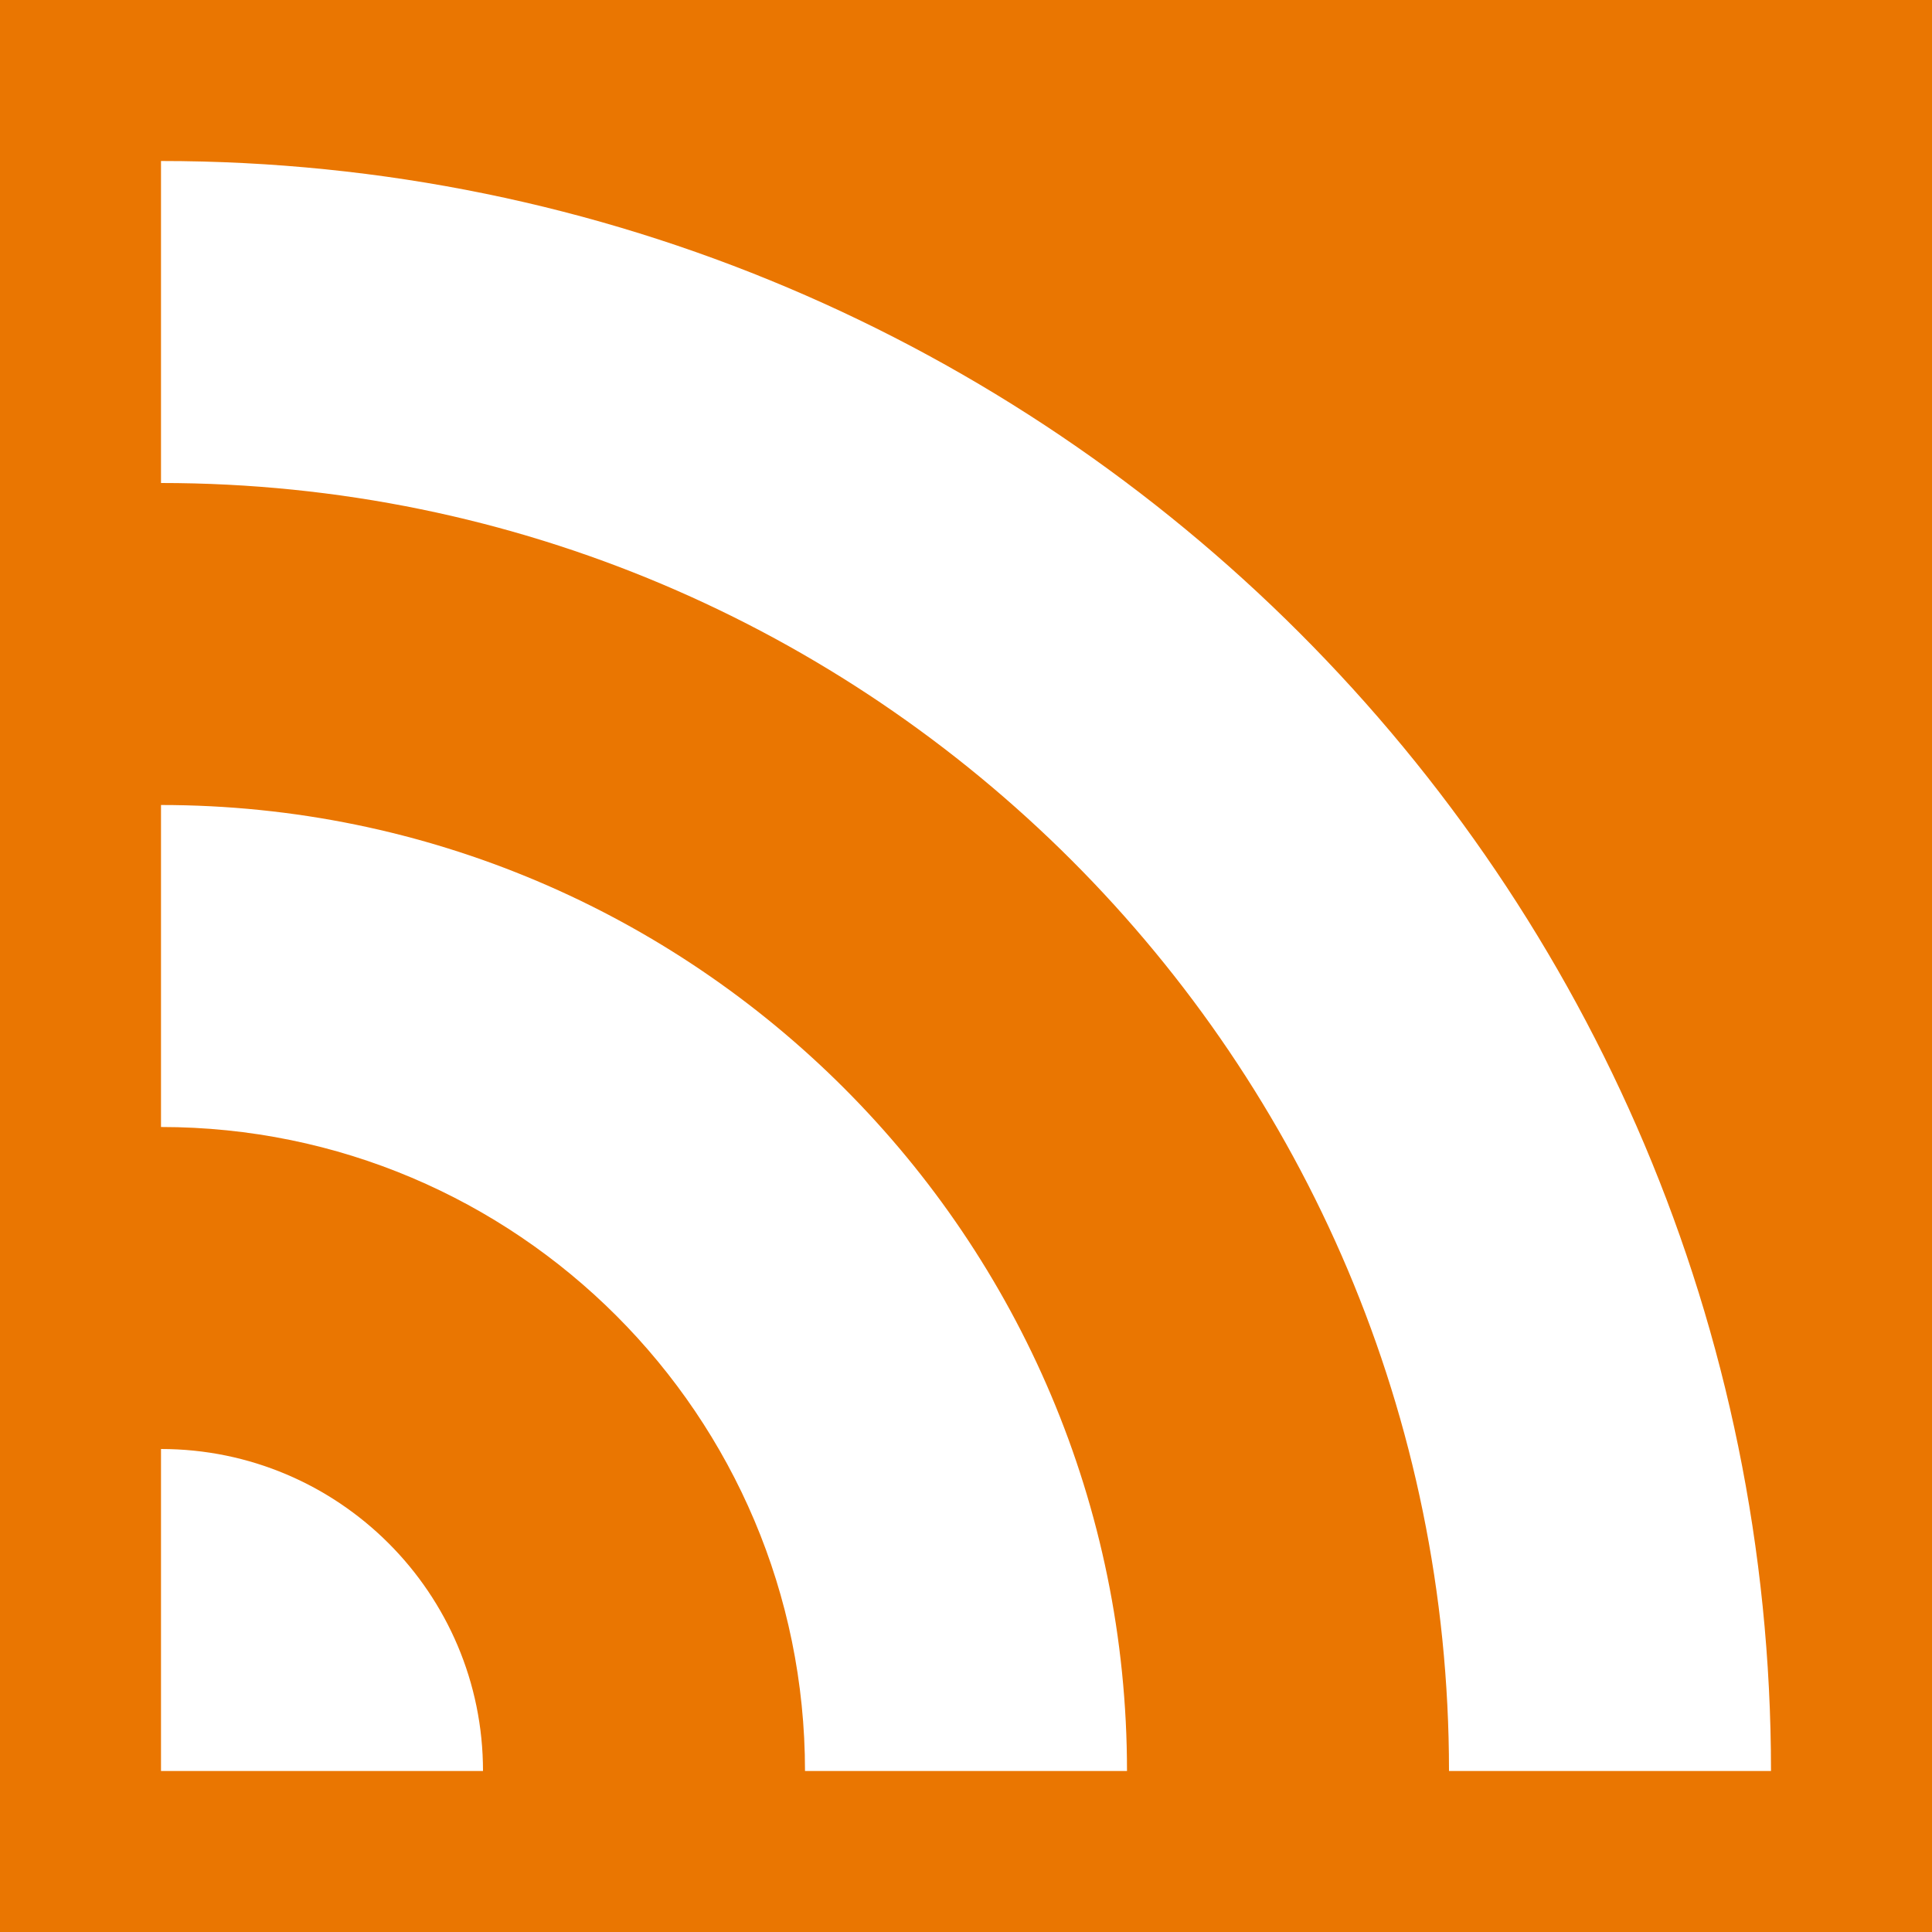
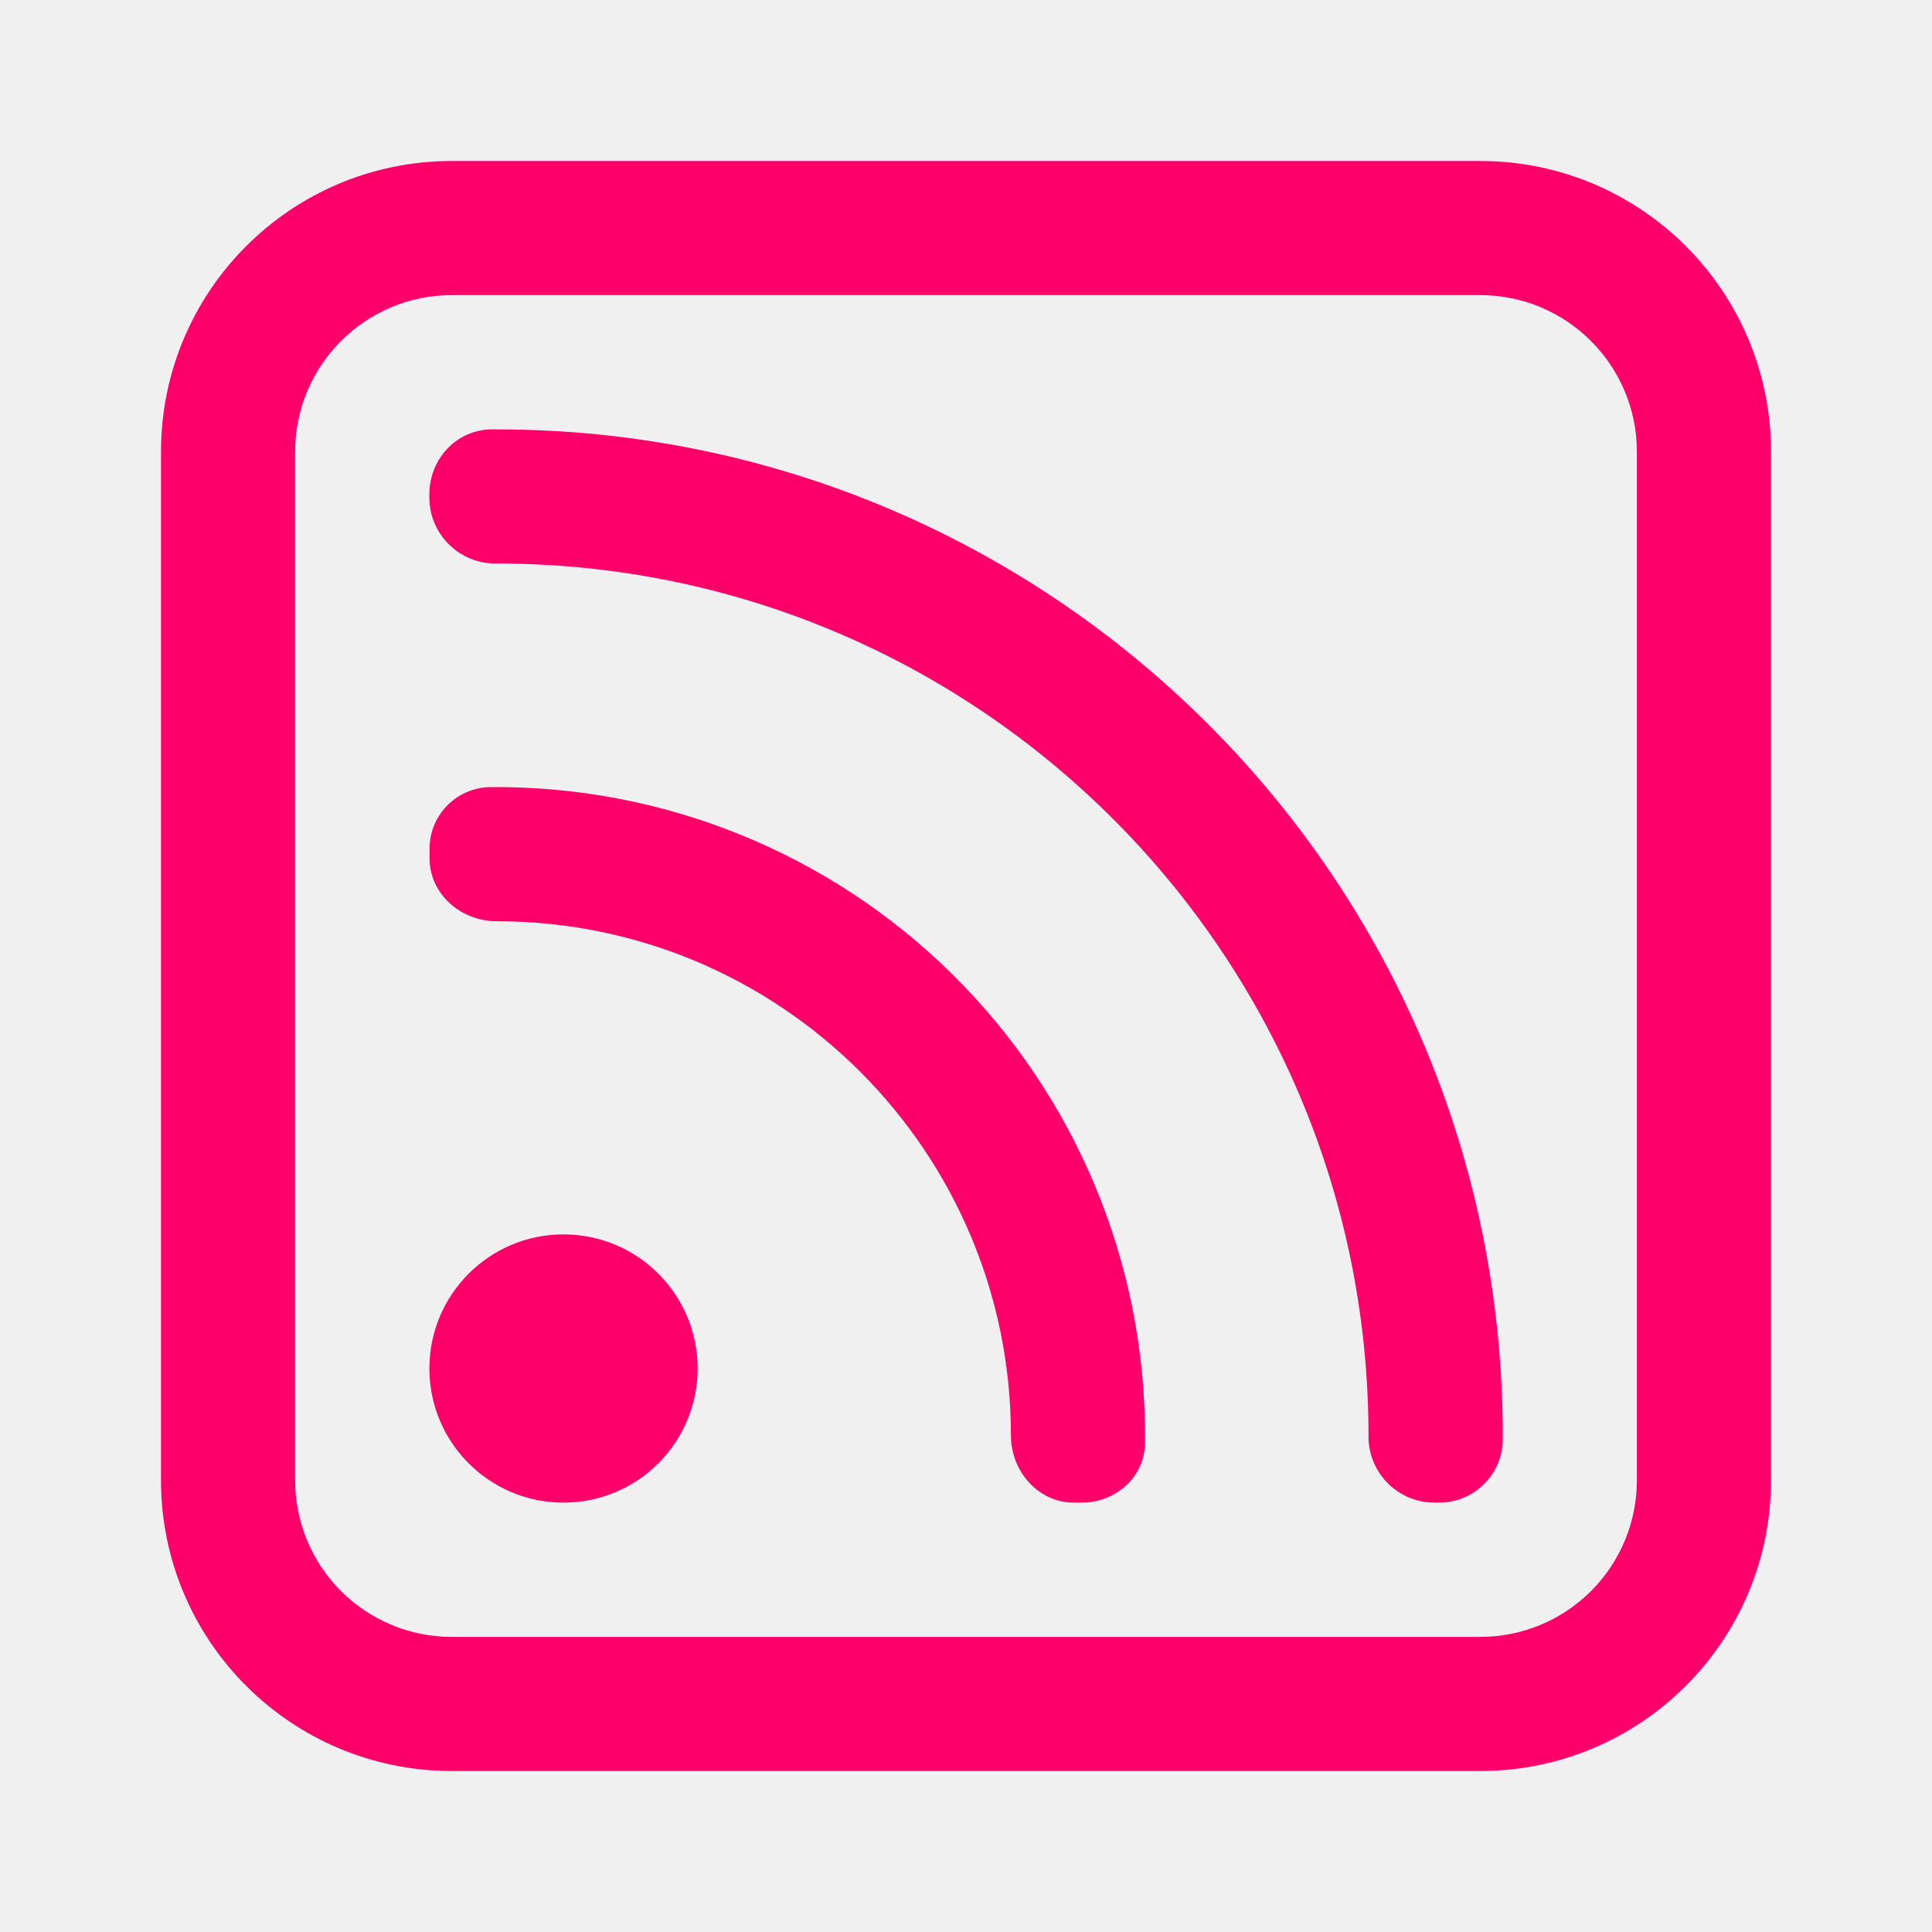
- <svg xmlns="http://www.w3.org/2000/svg" version="1.1" width="12px" height="12px" viewBox="0 0 12 12">
-   <rect fill="#EA7601" width="12" height="12" />
-   <path fill="#FFFFFF" d="M3,11H1V9C2.104,9,3,9.896,3,11z M1,5v2c2.209,0,4,1.793,4,4h2C7,7.689,4.313,5,1,5z M1,1v2 c4.418,0,8,3.584,8,8h2C11,5.479,6.521,1,1,1z" />
+ <svg xmlns="http://www.w3.org/2000/svg" width="12" height="12" fill="none" viewBox="0 0 12 12">
+   <path fill="#FF006A" d="M3.083 3.5a.41.41 0 01-.416-.401v-.03c0-.219.17-.401.387-.402h.03a6.25 6.25 0 016.25 6.25v.029a.395.395 0 01-.402.387h-.03a.41.41 0 01-.402-.416A5.417 5.417 0 003.083 3.5zM6.72 9.333c.211 0 .39-.16.392-.37v-.046a4.028 4.028 0 00-4.074-4.028.383.383 0 00-.37.392v.05c0 .222.195.391.416.391a3.194 3.194 0 013.195 3.195c0 .221.17.416.39.416h.05zM4.333 8.5a.833.833 0 11-1.666 0 .833.833 0 011.666 0zM2.806 1A1.806 1.806 0 001 2.806v6.388A1.806 1.806 0 002.806 11h6.388A1.806 1.806 0 0011 9.194V2.806A1.806 1.806 0 009.194 1H2.806zm-.973 1.806c0-.537.436-.973.973-.973h6.388c.537 0 .973.436.973.973v6.388a.972.972 0 01-.973.973H2.806a.972.972 0 01-.973-.973V2.806z" />
</svg>
